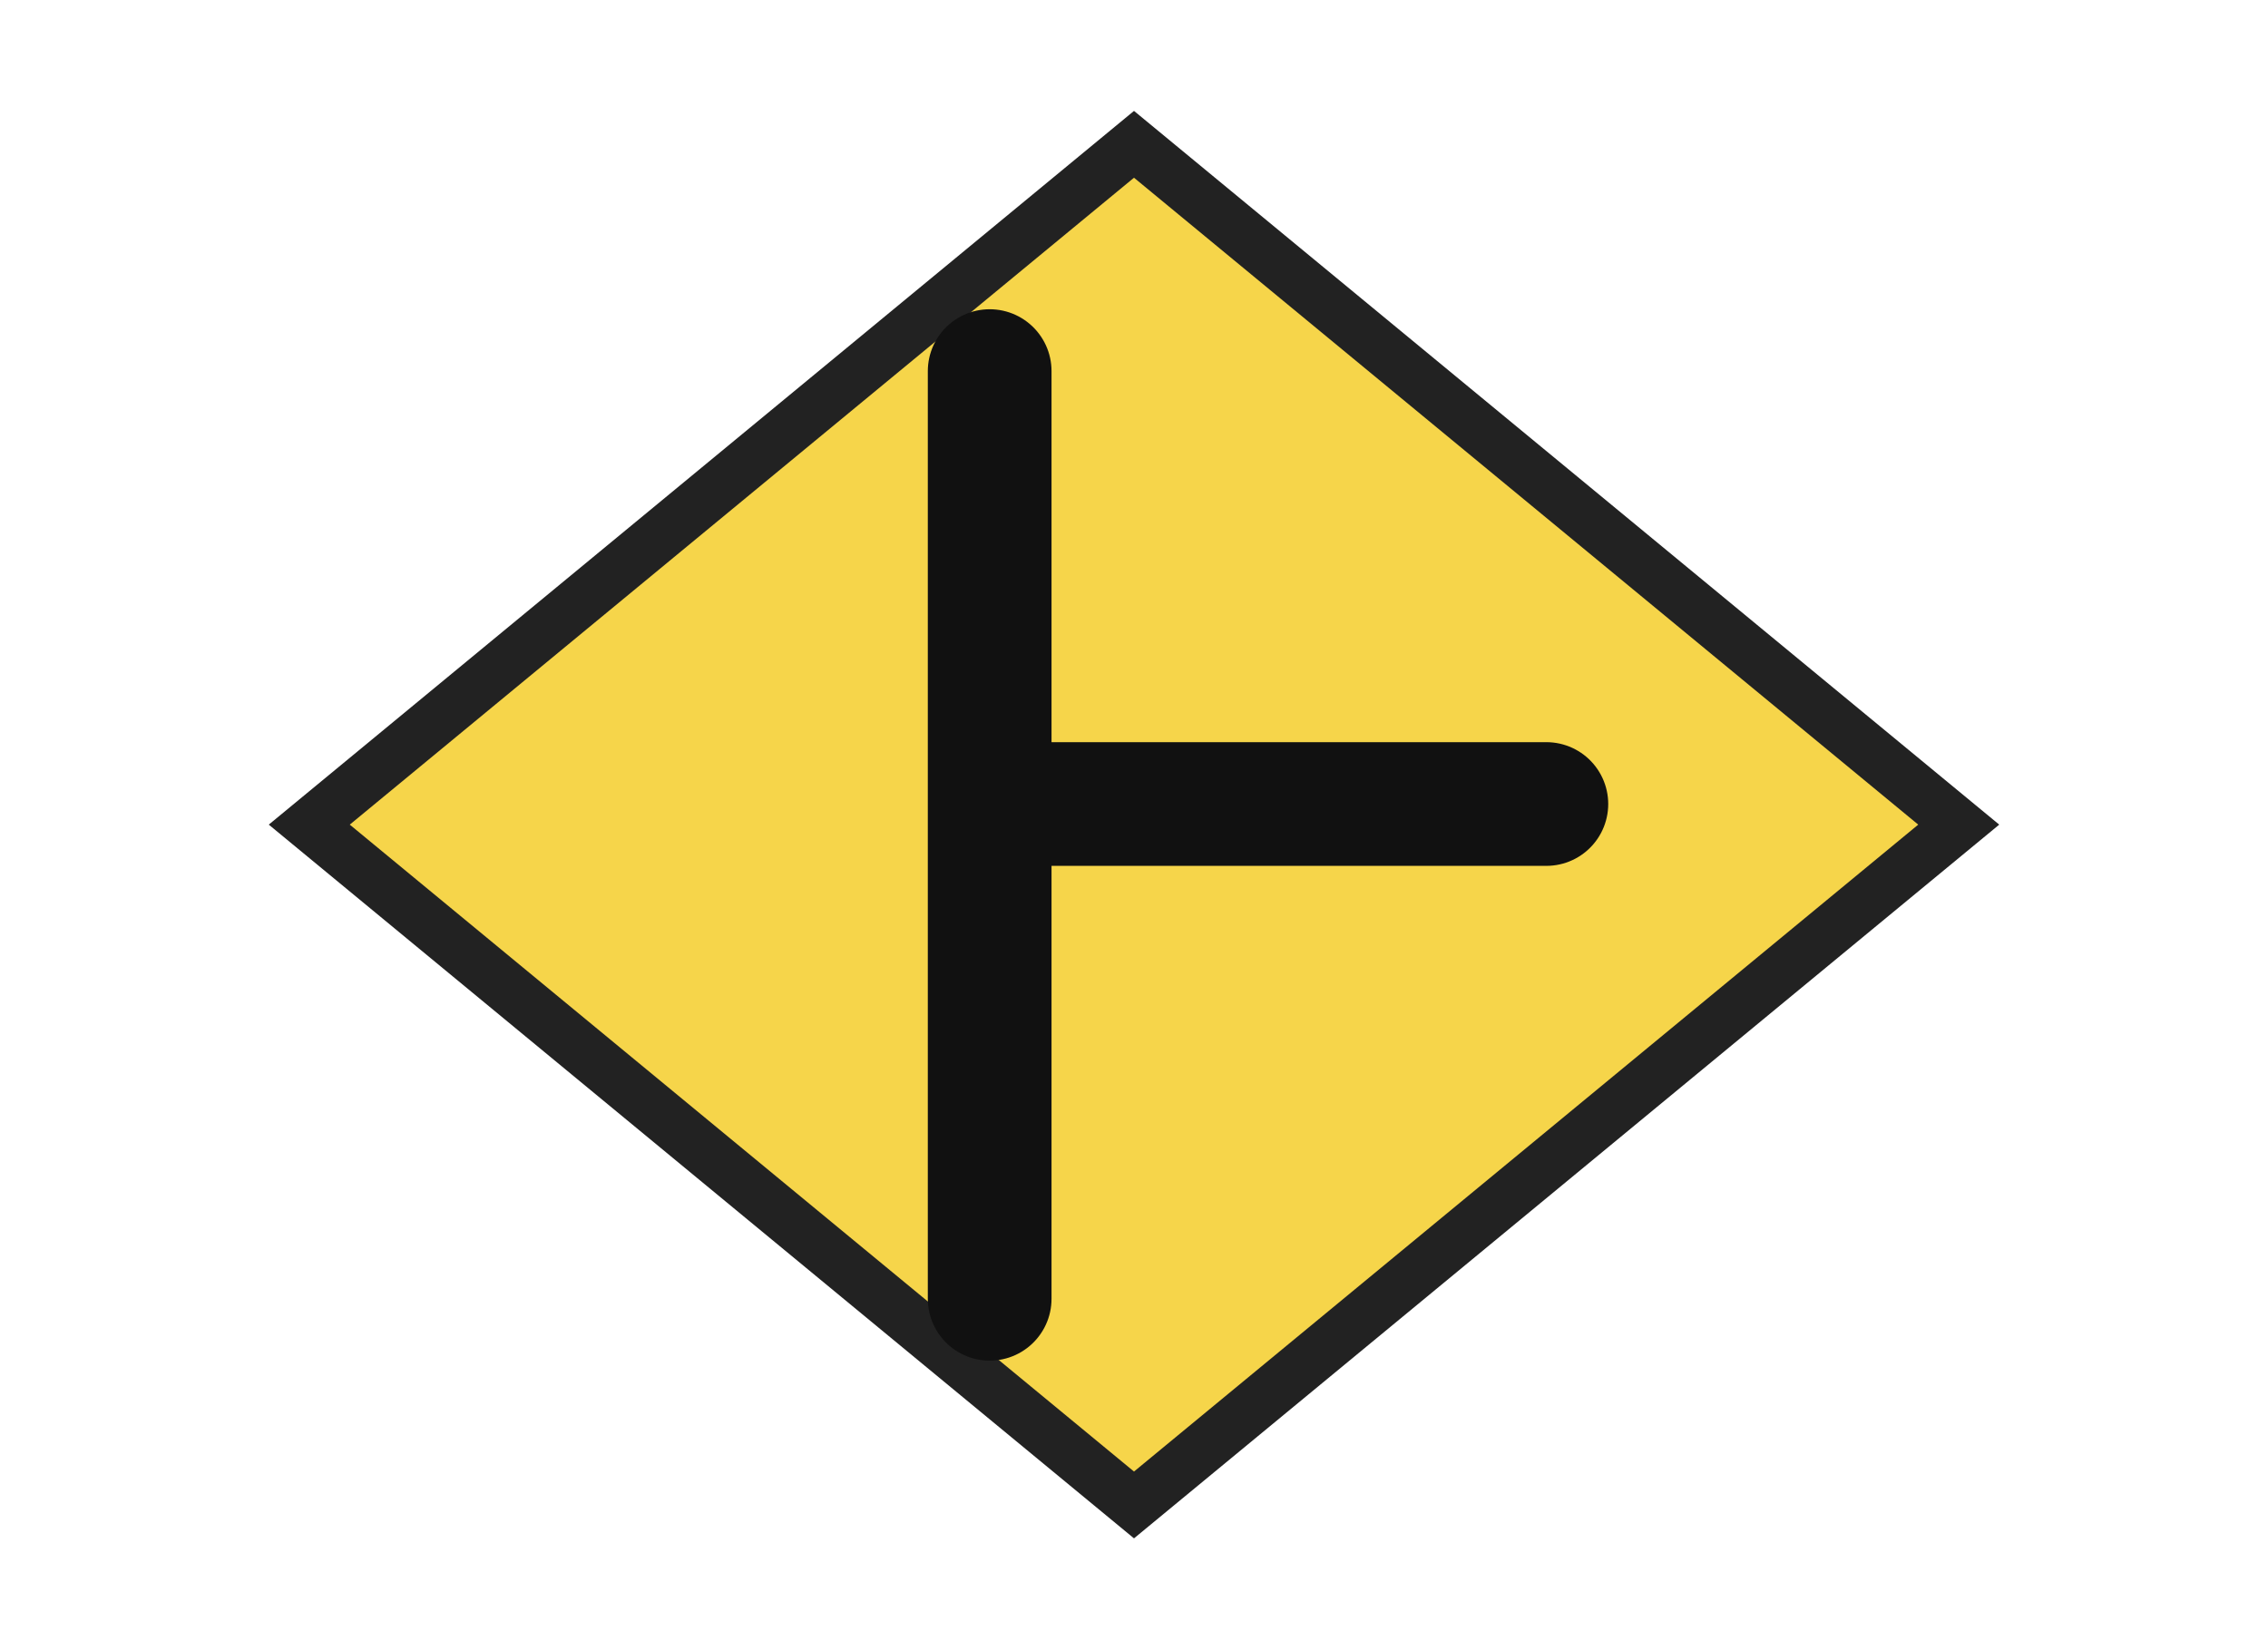
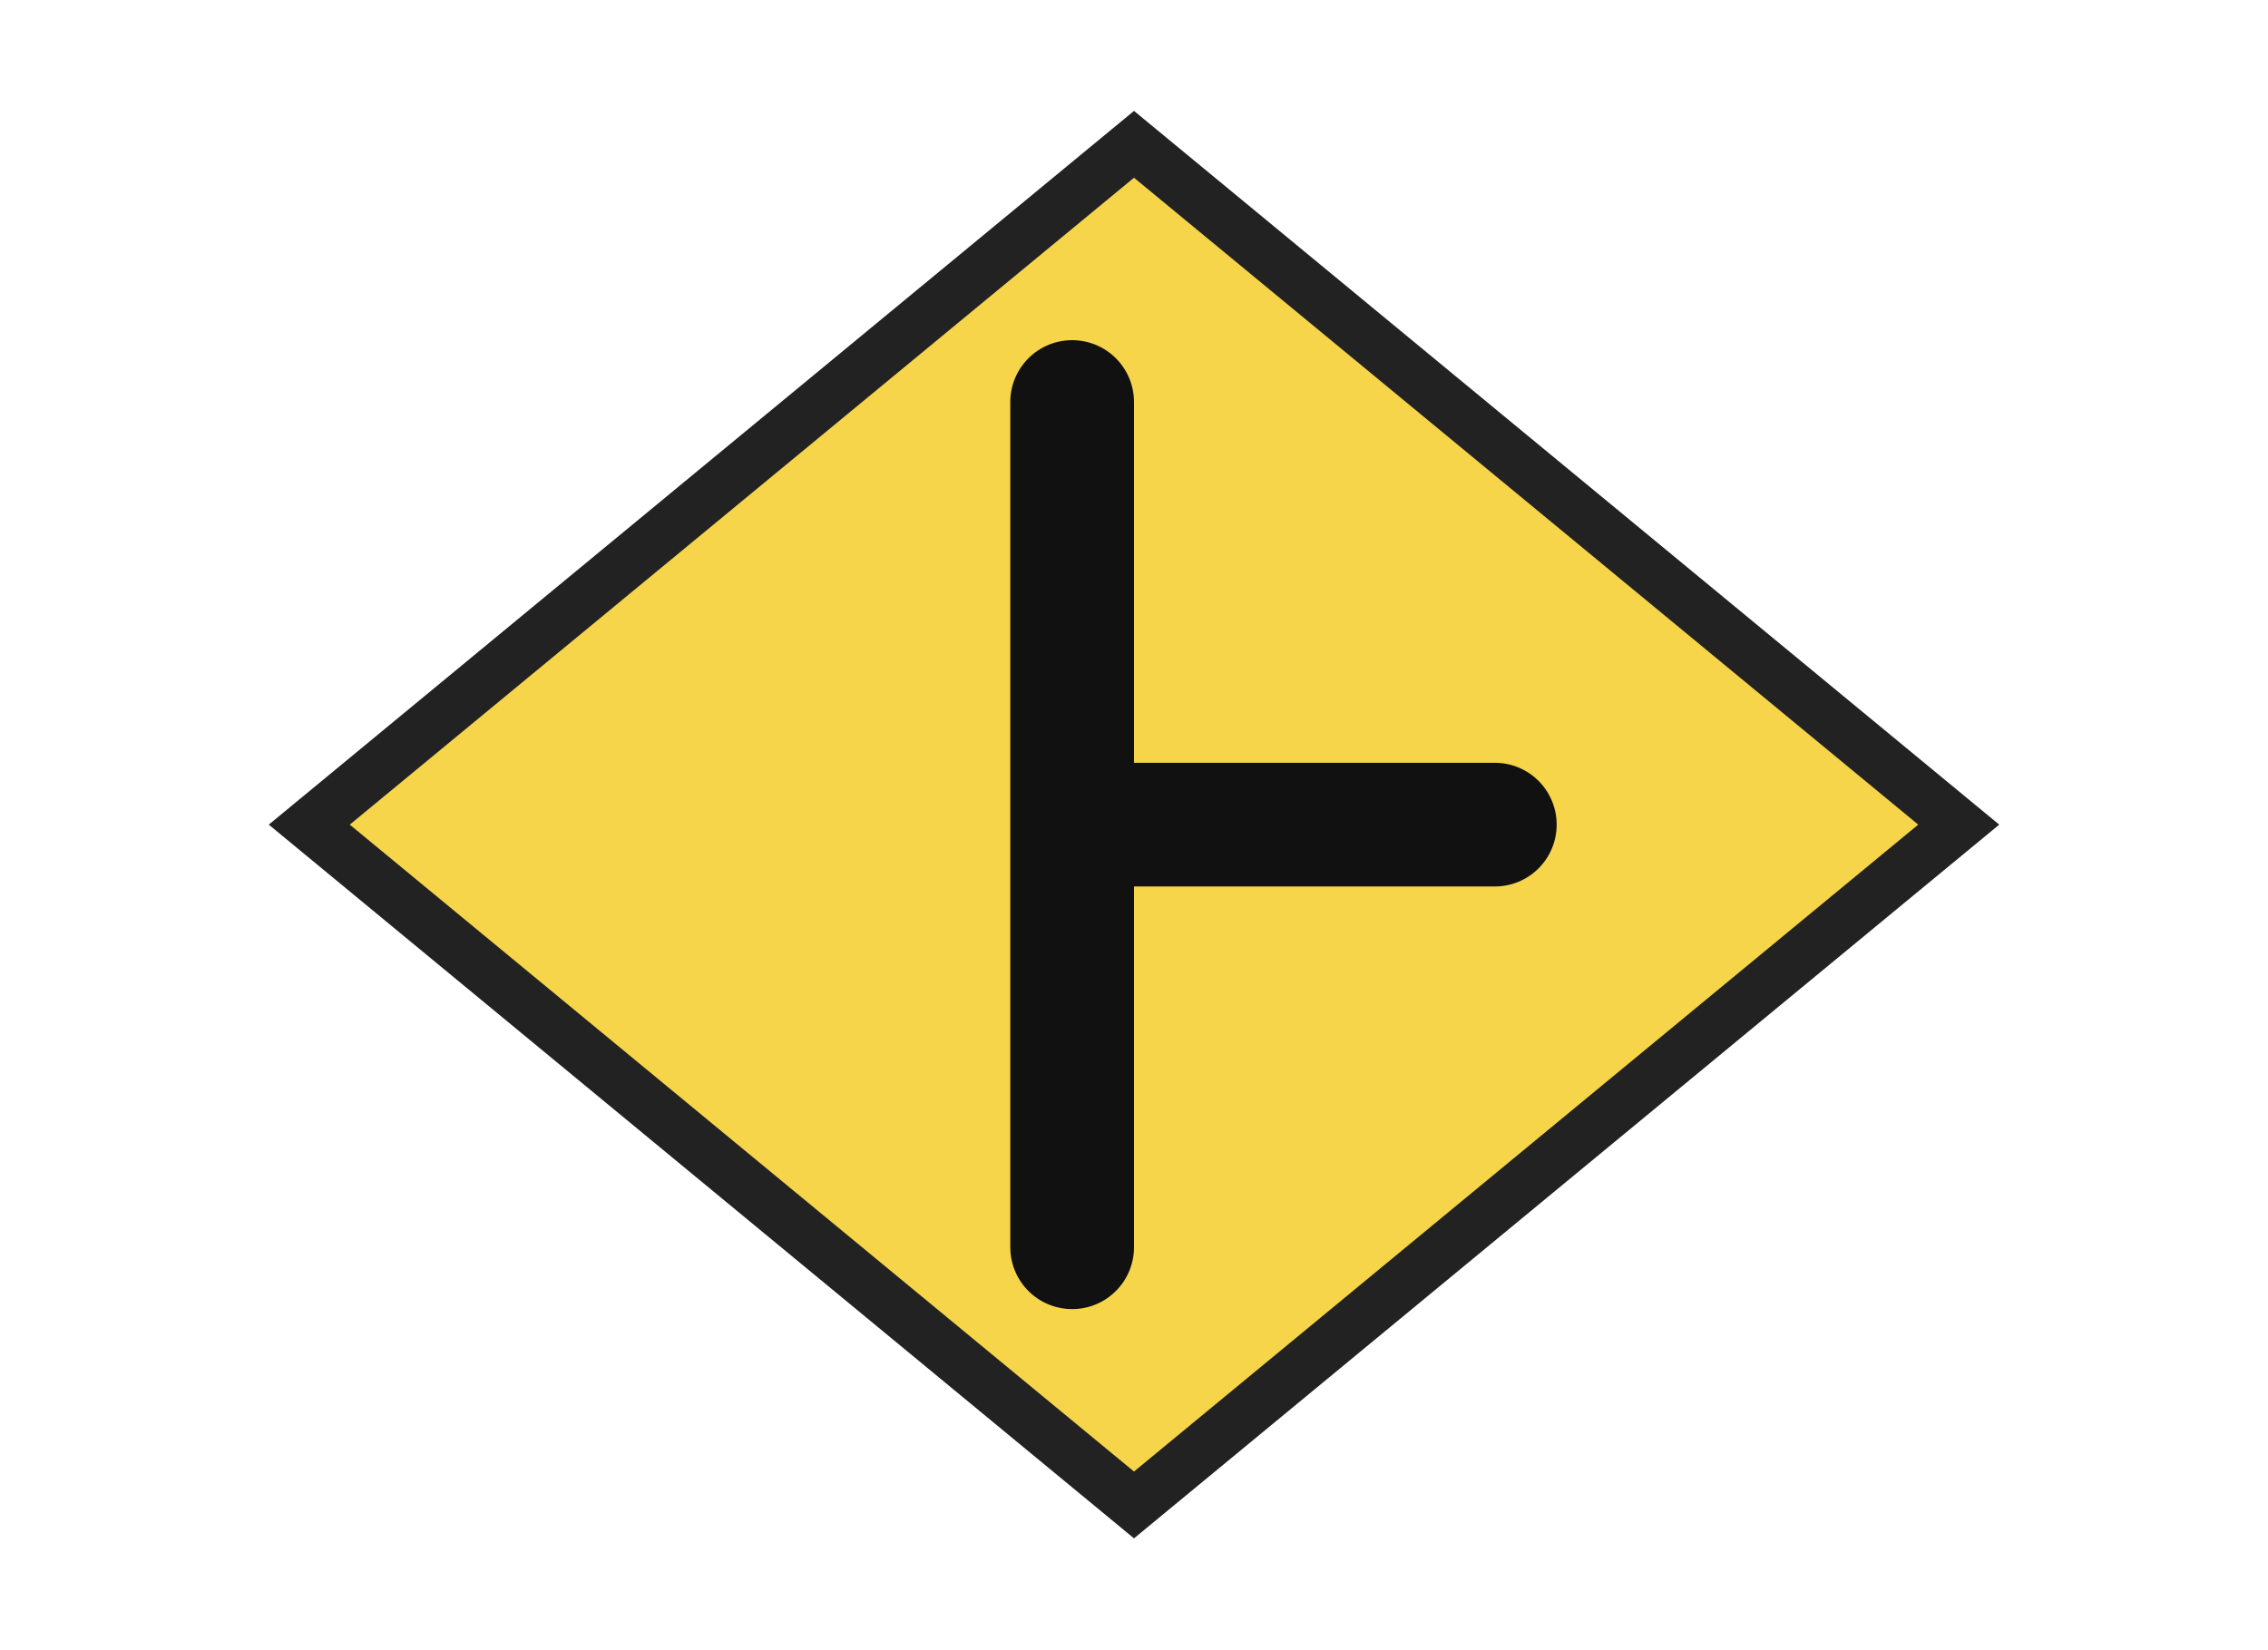
<svg xmlns="http://www.w3.org/2000/svg" viewBox="0 0 220 160" width="220" height="160">
  <polygon points="110,14 190,80 110,146 30,80" fill="#f6d54a" stroke="#222" stroke-width="5" />
-   <path d="M96 126 V36 M96 78 H150" fill="none" stroke="#111" stroke-width="12" stroke-linecap="round" />
+   <path d="M104 121 V39 M104 80 H145" fill="none" stroke="#111" stroke-width="12" stroke-linecap="round" />
</svg>
